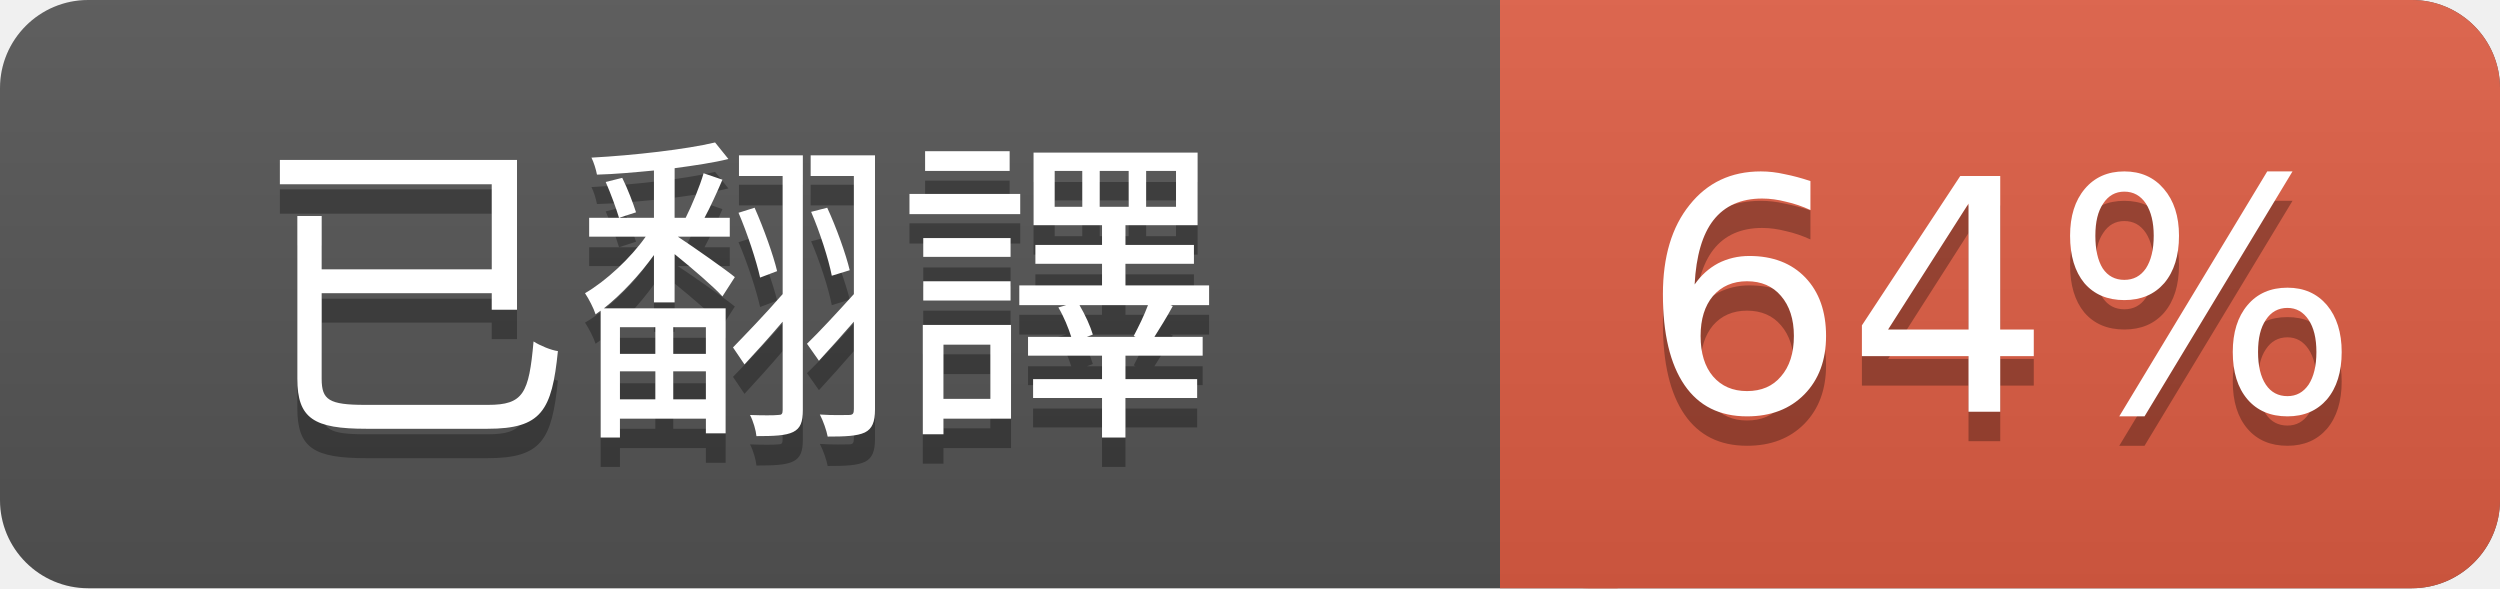
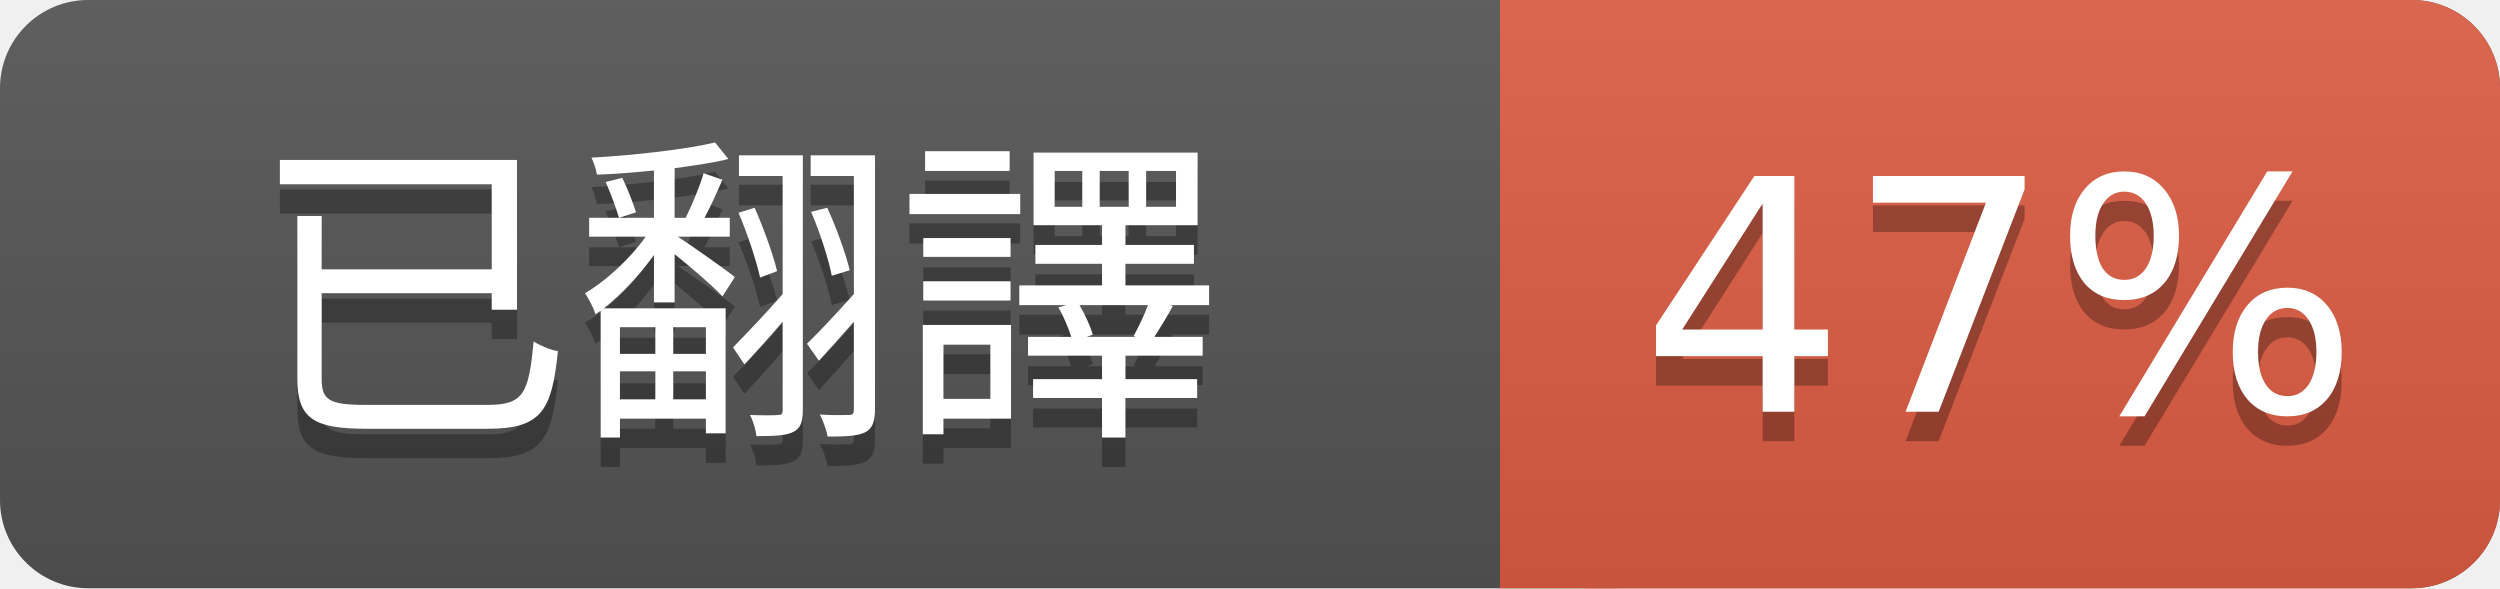
- <svg xmlns="http://www.w3.org/2000/svg" width="85" height="20" xml:lang="en" role="img" aria-label="已翻譯 64%">
+ <svg xmlns="http://www.w3.org/2000/svg" width="85" height="20" xml:lang="en" role="img" aria-label="已翻譯 47%">
  <linearGradient id="a" x2="0" y2="100%">
    <stop offset="0" stop-color="#bbb" stop-opacity=".1" />
    <stop offset="1" stop-opacity=".1" />
  </linearGradient>
  <rect width="85" height="20" fill="#555" rx="3" />
  <rect width="34" height="20" x="51" fill="#e05d44" rx="3" />
  <path fill="#e05d44" d="M51 0h4v20h-4z" />
  <rect width="85" height="20" fill="url(#a)" rx="3" />
  <g fill="#fff" font-family="Source Sans,Kurinto Sans,DejaVu Sans,Verdana,Geneva,sans-serif" font-size="11" text-anchor="middle">
    <text x="25" y="15" fill="#010101" fill-opacity=".3">已翻譯</text>
    <text x="25" y="14">已翻譯</text>
-     <text x="68" y="15" fill="#010101" fill-opacity=".3">64%</text>
-     <text x="68" y="14">64%</text>
+     <text x="68" y="15" fill="#010101" fill-opacity=".3">47%</text>
+     <text x="68" y="14">47%</text>
  </g>
</svg>
